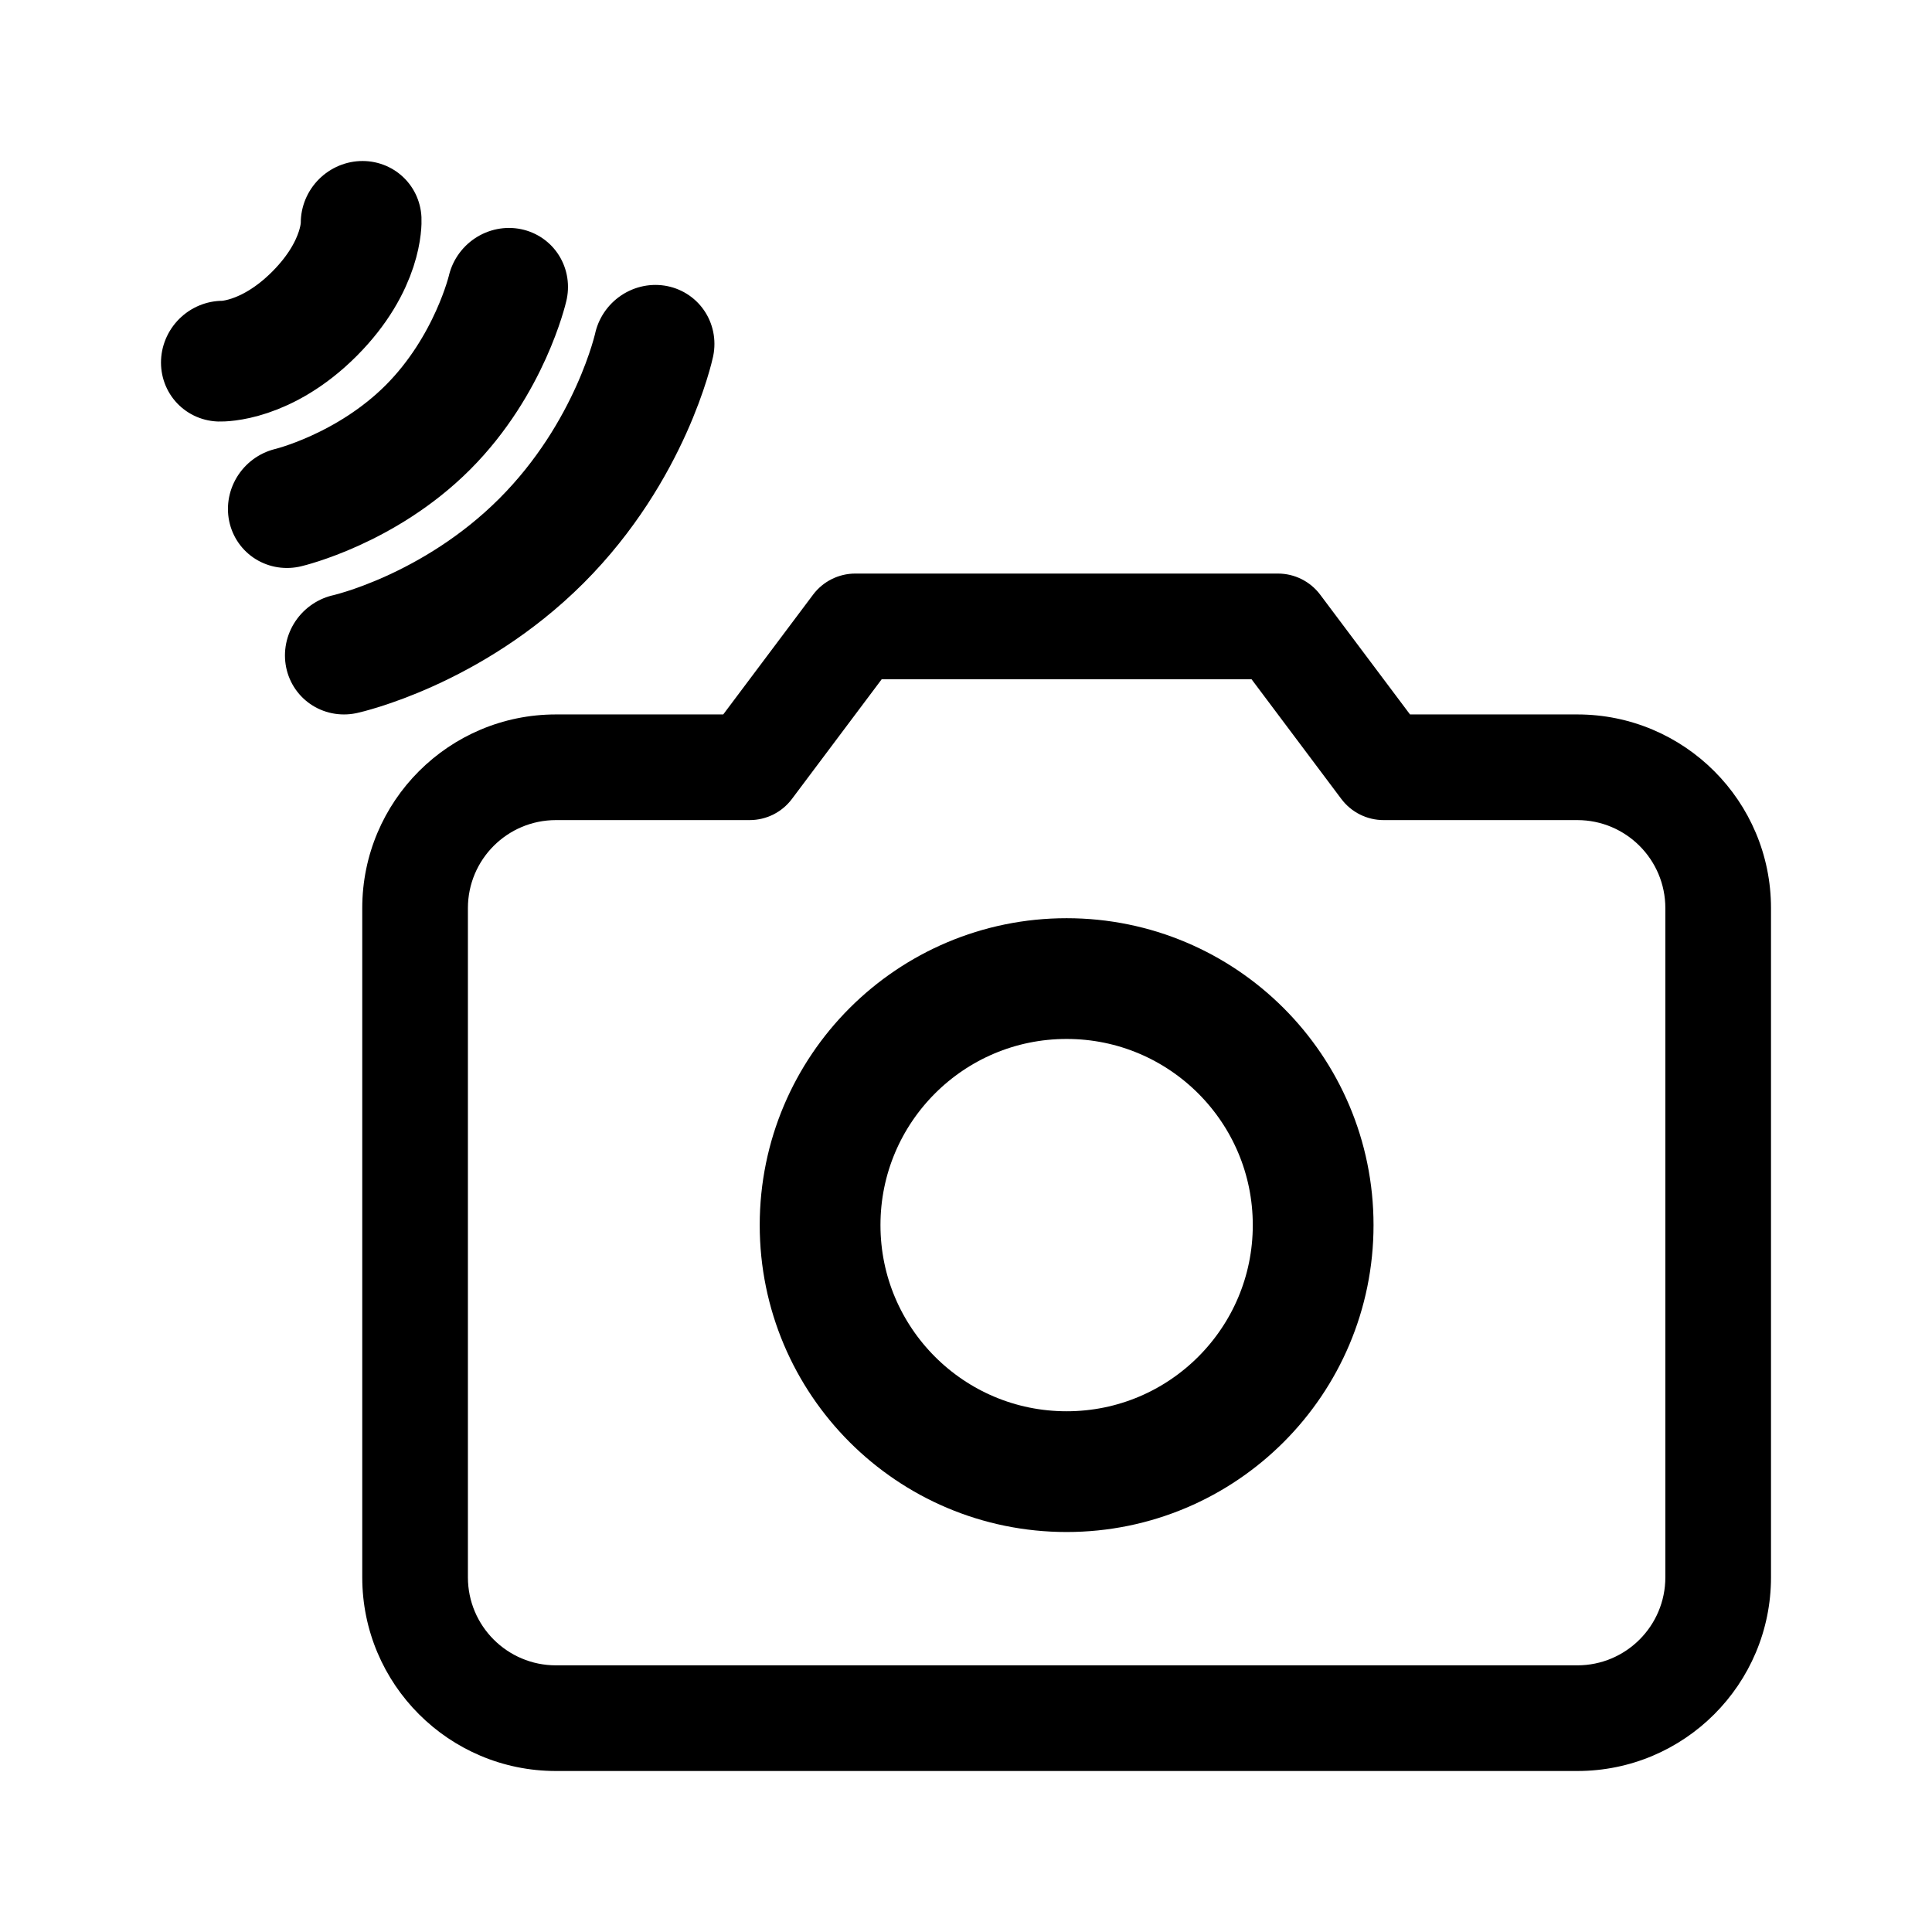
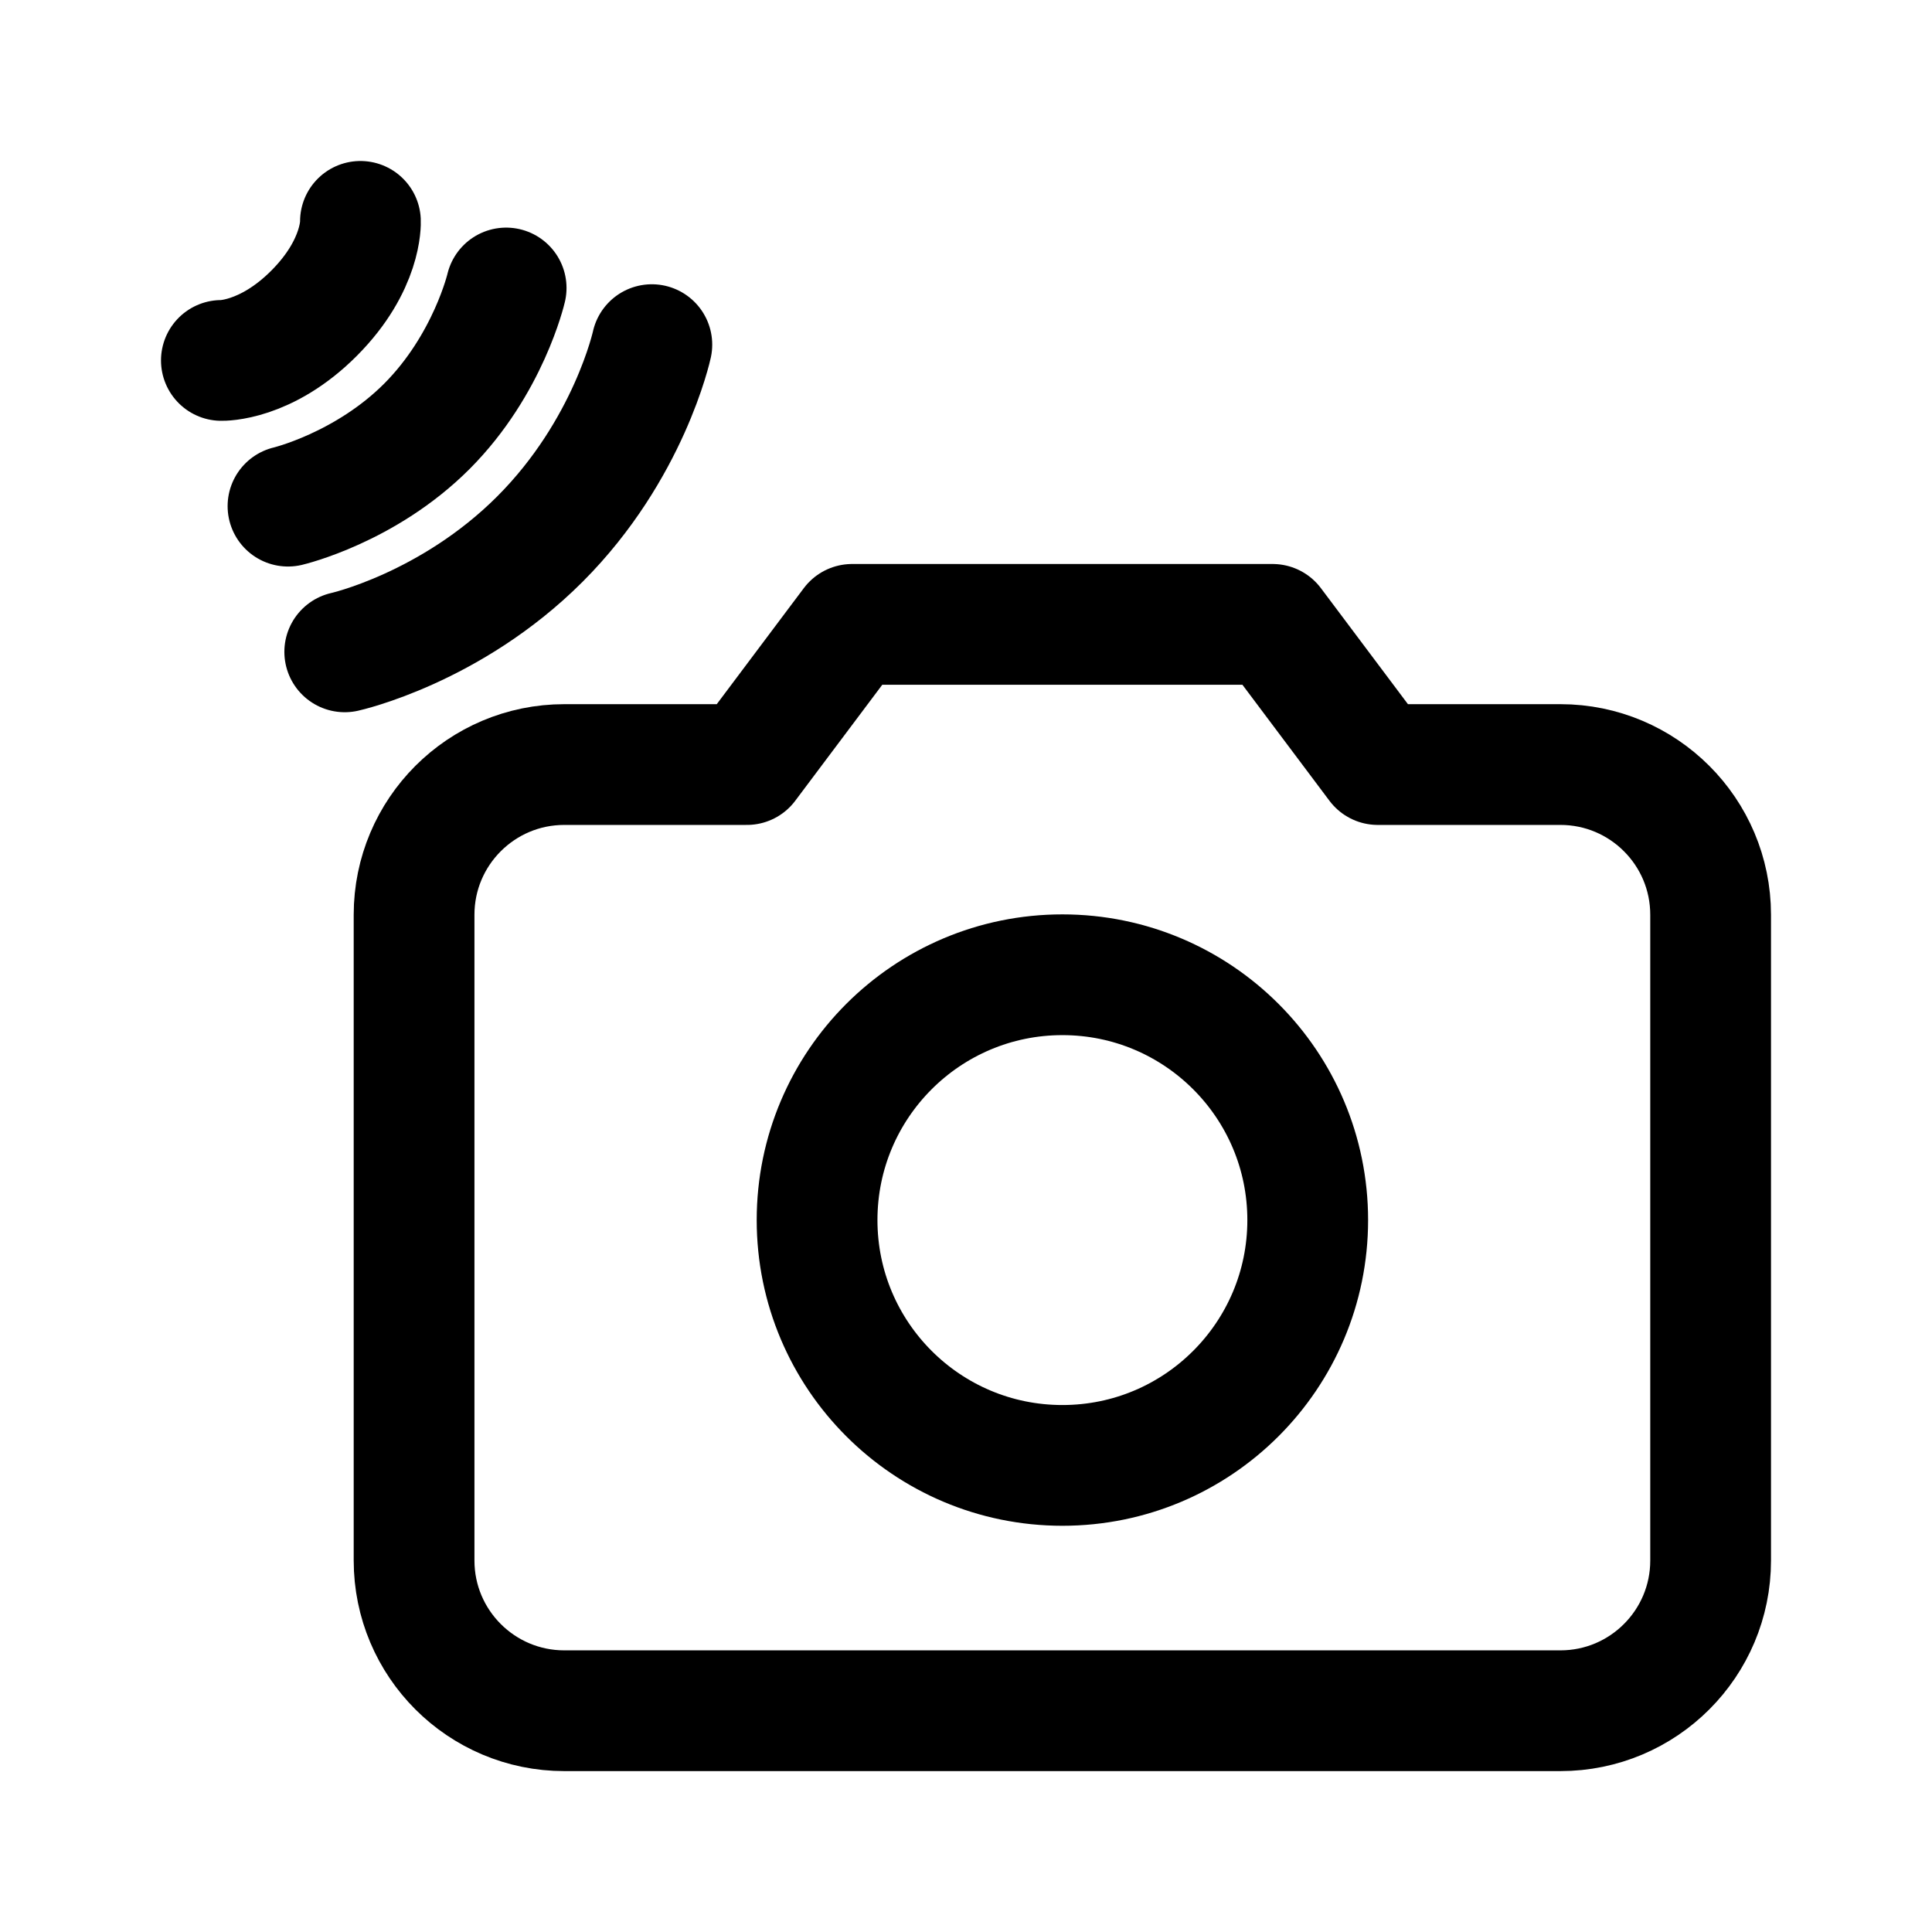
- <svg xmlns="http://www.w3.org/2000/svg" width="192" height="192" fill="none" viewBox="0 0 192 192">
-   <g style="stroke-width:1.143" transform="matrix(.875 0 0 .875 22 32.5)">
-     <path fill="#000" d="M60 50v6a6 6 0 0 0 4.8-2.4zm12-16v-6a6 6 0 0 0-4.8 2.4zm60 16-4.8 3.6A6 6 0 0 0 132 56zm-12-16 4.8-3.6A6 6 0 0 0 120 28Zm44 32v76h12V66Zm-10 86H38v12h116ZM28 142V66H16v76zm10-86h22V44H38Zm26.8-2.4 12-16-9.6-7.2-12 16zM132 56h22V44h-22zm4.8-9.6-12-16-9.6 7.2 12 16zM120 28H72v12h48zM38 152c-5.523 0-10-4.477-10-10H16c0 12.15 9.85 22 22 22zm126-10c0 5.523-4.477 10-10 10v12c12.15 0 22-9.85 22-22zm12-76c0-12.15-9.85-22-22-22v12c5.523 0 10 4.477 10 10zM28 66c0-5.523 4.477-10 10-10V44c-12.15 0-22 9.85-22 22Z" style="stroke-width:1.554" />
-     <circle cx="96" cy="102" r="28" stroke="#000" stroke-width="13.714" />
-   </g>
-   <g style="display:inline;stroke-width:1.24">
-     <path d="M26.804 14.27s1.061.943 1.066 3.163c.004 2.22-1.066 3.207-1.066 3.207m4.974-8.182s1.381 2.159 1.384 4.981c.002 2.823-1.384 5.012-1.384 5.012M36.52 10.42s1.933 2.932 1.933 7.02c0 4.09-1.932 7.049-1.932 7.049" style="fill:none;stroke:#000;stroke-width:3.935;stroke-linecap:round;stroke-linejoin:round;stroke-miterlimit:4;stroke-dasharray:none;stroke-opacity:1" transform="rotate(45 84.917 -21.21) scale(3.01465 3.08417)" />
-   </g>
+ <svg xmlns="http://www.w3.org/2000/svg" width="192" height="192" viewBox="0 0 192 192">
+   <path style="fill:none" d="M0 0h192v192H0z" />
+   <circle cx="105.58" cy="121.25" r="24.38" style="stroke-miterlimit:3.5;stroke:#000;stroke-width:12px;fill:none" />
+   <path d="M35.82 22s.2 4.3-4.6 9.12c-4.81 4.83-9.22 4.7-9.22 4.7m28.3-7.2s-1.76 7.61-7.87 13.74c-6.12 6.13-13.81 7.94-13.81 7.94m36.16-16.05s-2.26 10.46-11.13 19.33c-8.87 8.87-19.39 11.2-19.39 11.2" style="stroke-linecap:round;stroke-linejoin:round;stroke:#000;stroke-width:12px;fill:none" />
+   <path d="M56.08 75.98h18.15l10.45-13.93h41.79l10.45 13.93h18.15c8.24 0 14.93 6.68 14.93 14.93v64.17c0 8.24-6.68 14.93-14.93 14.93H56.08c-8.24 0-14.93-6.68-14.93-14.93V90.91c0-8.24 6.68-14.93 14.93-14.93Z" style="stroke-linejoin:round;stroke:#000;stroke-width:12px;fill:none" />
</svg>
